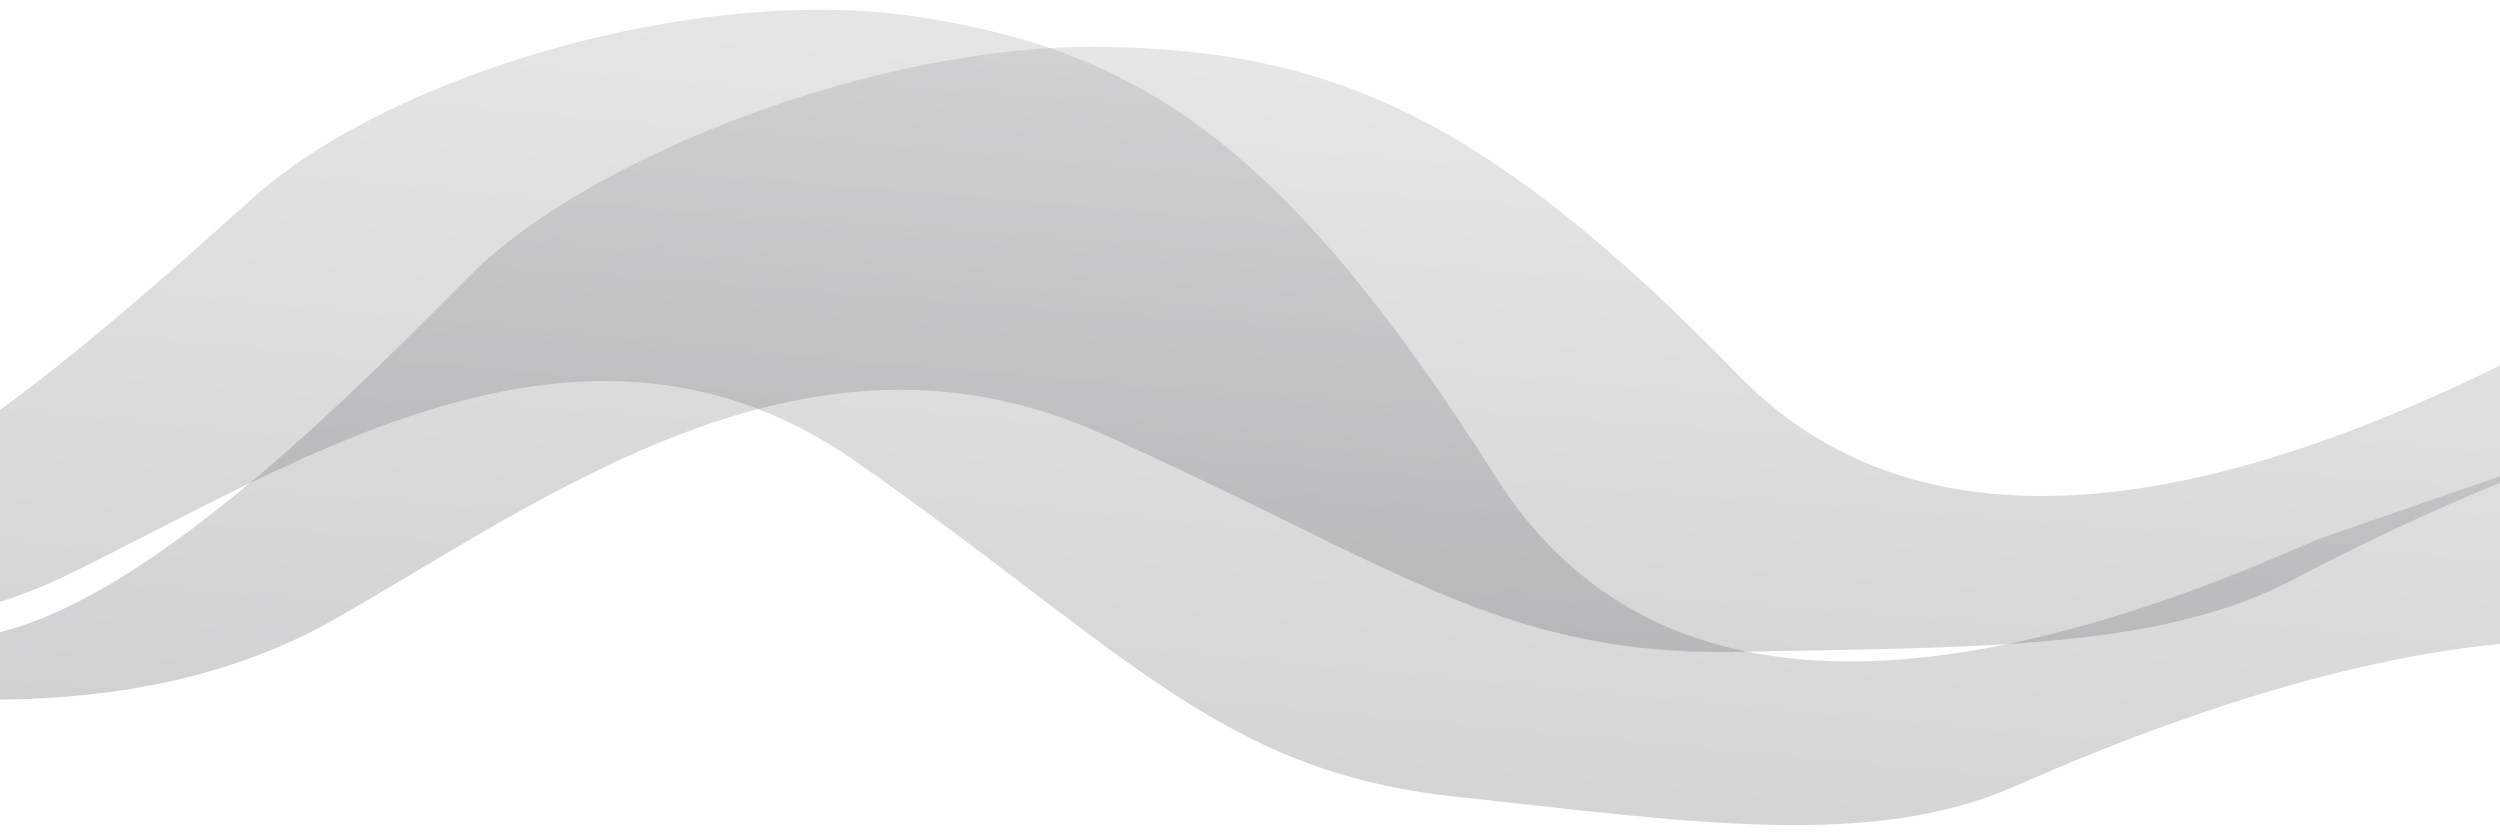
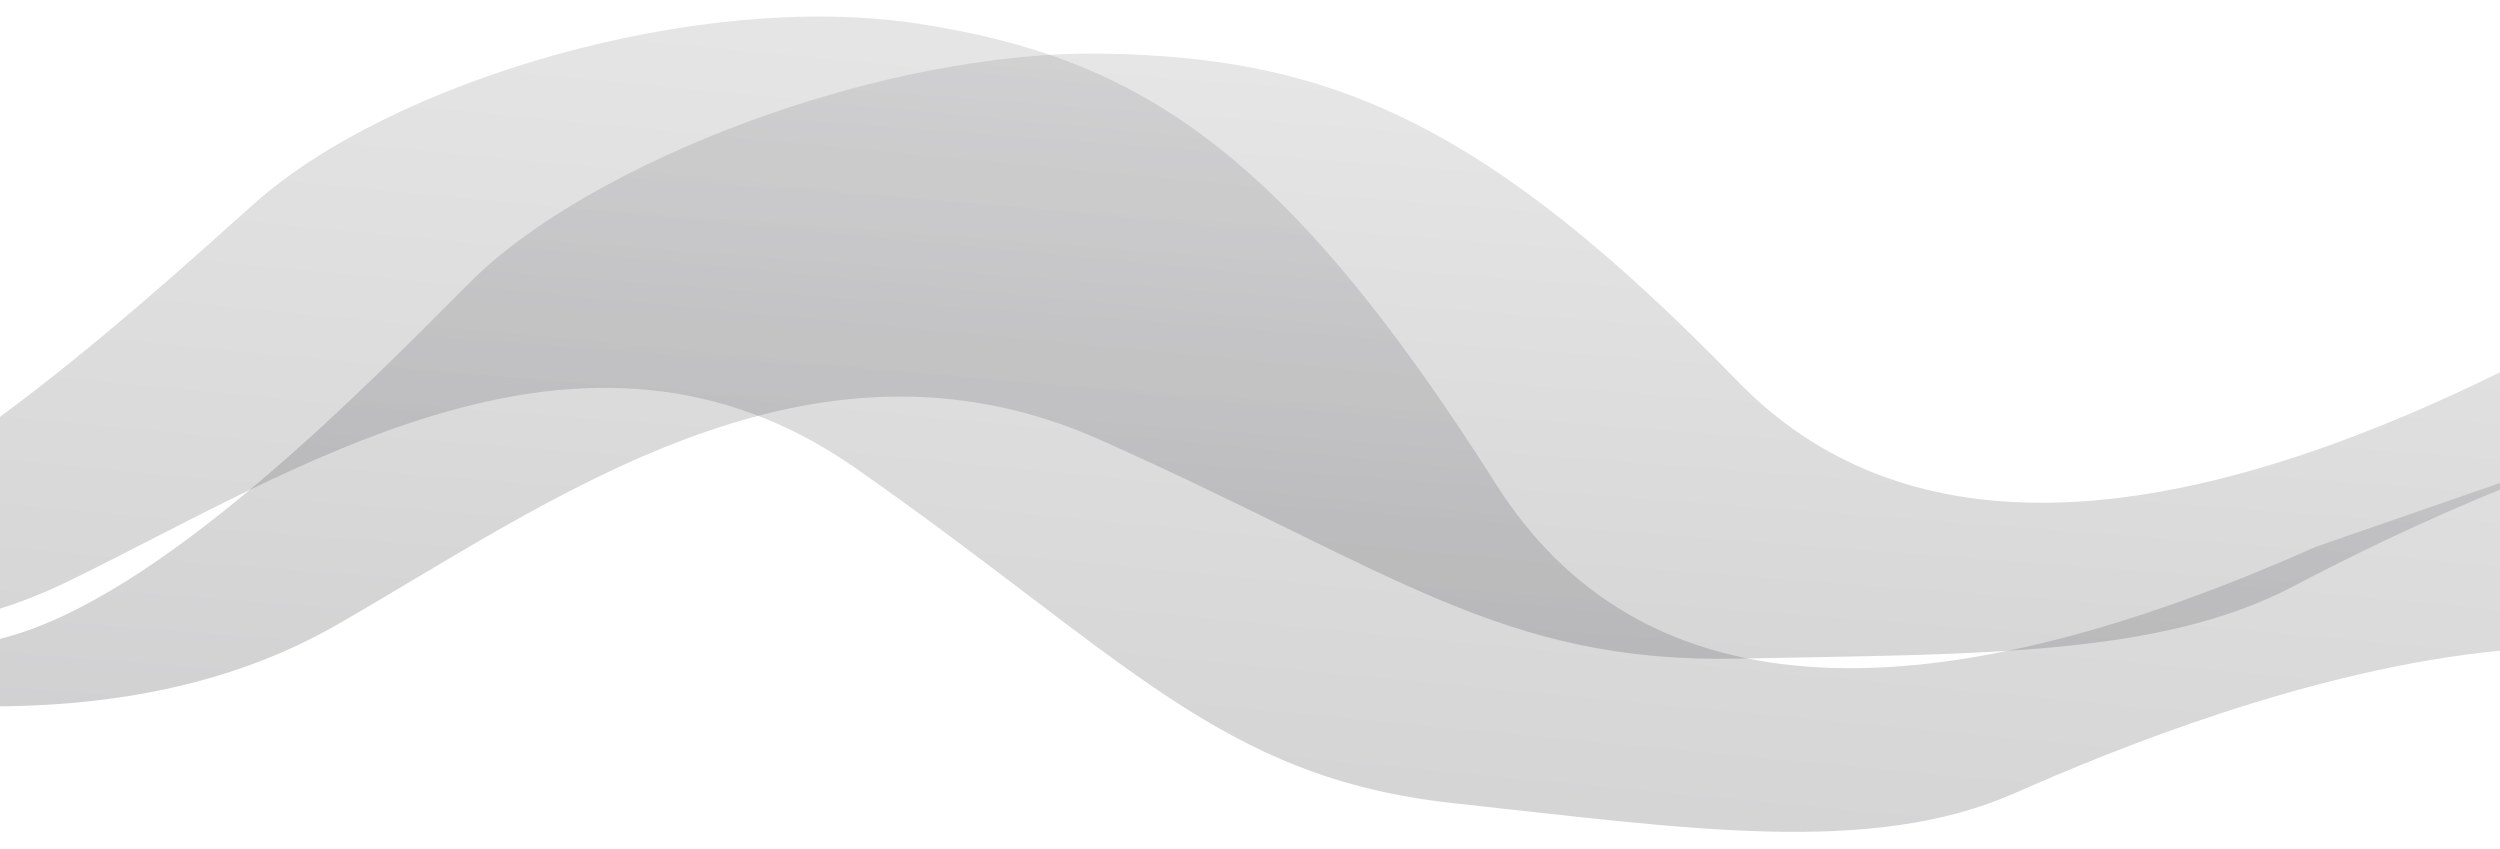
- <svg xmlns="http://www.w3.org/2000/svg" style="isolation:isolate" viewBox="0 246 1281 417.763" width="1251" height="417.763">
+ <svg xmlns="http://www.w3.org/2000/svg" style="isolation:isolate" viewBox="0 246 1281 417.763" width="1231" height="417.763">
  <g id="Gelombang 1">
    <g opacity="0.2">
      <linearGradient id="_lgradient_14" x1="104.095%" y1="-114.873%" x2="37.424%" y2="112.492%">
        <stop offset="0%" stop-opacity="1" style="stop-color:rgb(255,255,255)" />
        <stop offset="100%" stop-opacity="1" style="stop-color:rgb(23,23,29)" />
      </linearGradient>
      <path d=" M 0 599.446 Q 100.956 598.577 172 558 C 281.196 495.633 413.884 395.976 564 463 C 714.116 530.024 769.504 577.493 890.5 575 C 1011.496 572.507 1105.86 574.298 1175 538 C 1199.42 525.18 1237.032 506.274 1281 488.439 L 1281 428.27 C 1102.692 515.834 972.533 517.397 890.5 433 C 760.645 299.403 680.873 267.011 566 265 C 451.127 262.989 301.954 320.965 241 382 C 186.563 436.51 81.216 544.87 0 564.866 L 0 599.446 Z " fill="url(#_lgradient_14)" />
    </g>
    <g opacity="0.2">
      <linearGradient id="_lgradient_15" x1="104.095%" y1="-114.873%" x2="37.424%" y2="112.492%">
        <stop offset="0%" stop-opacity="1" style="stop-color:rgb(255,255,255)" />
        <stop offset="100%" stop-opacity="1" style="stop-color:rgb(23,23,29)" />
      </linearGradient>
      <path d=" M 0 549.416 Q 18.198 543.568 35.225 535.258 C 152.978 477.786 299.701 380.468 438.309 477.319 C 576.917 574.171 624.596 636.085 744.925 649.087 C 865.255 662.09 958.532 676.532 1032.603 643.816 C 1082.603 621.731 1183.759 580.379 1281 570.927 L 1281 484.992 L 1186.471 517.756 Q 874.939 656.449 766.558 485.616 C 658.177 314.782 584.03 267.028 470.456 249.643 C 356.882 232.257 200.166 279.43 130.441 341.698 C 98.229 370.464 50.319 414.03 0 451.099 L 0 549.416 Z " fill="url(#_lgradient_15)" />
    </g>
  </g>
</svg>
